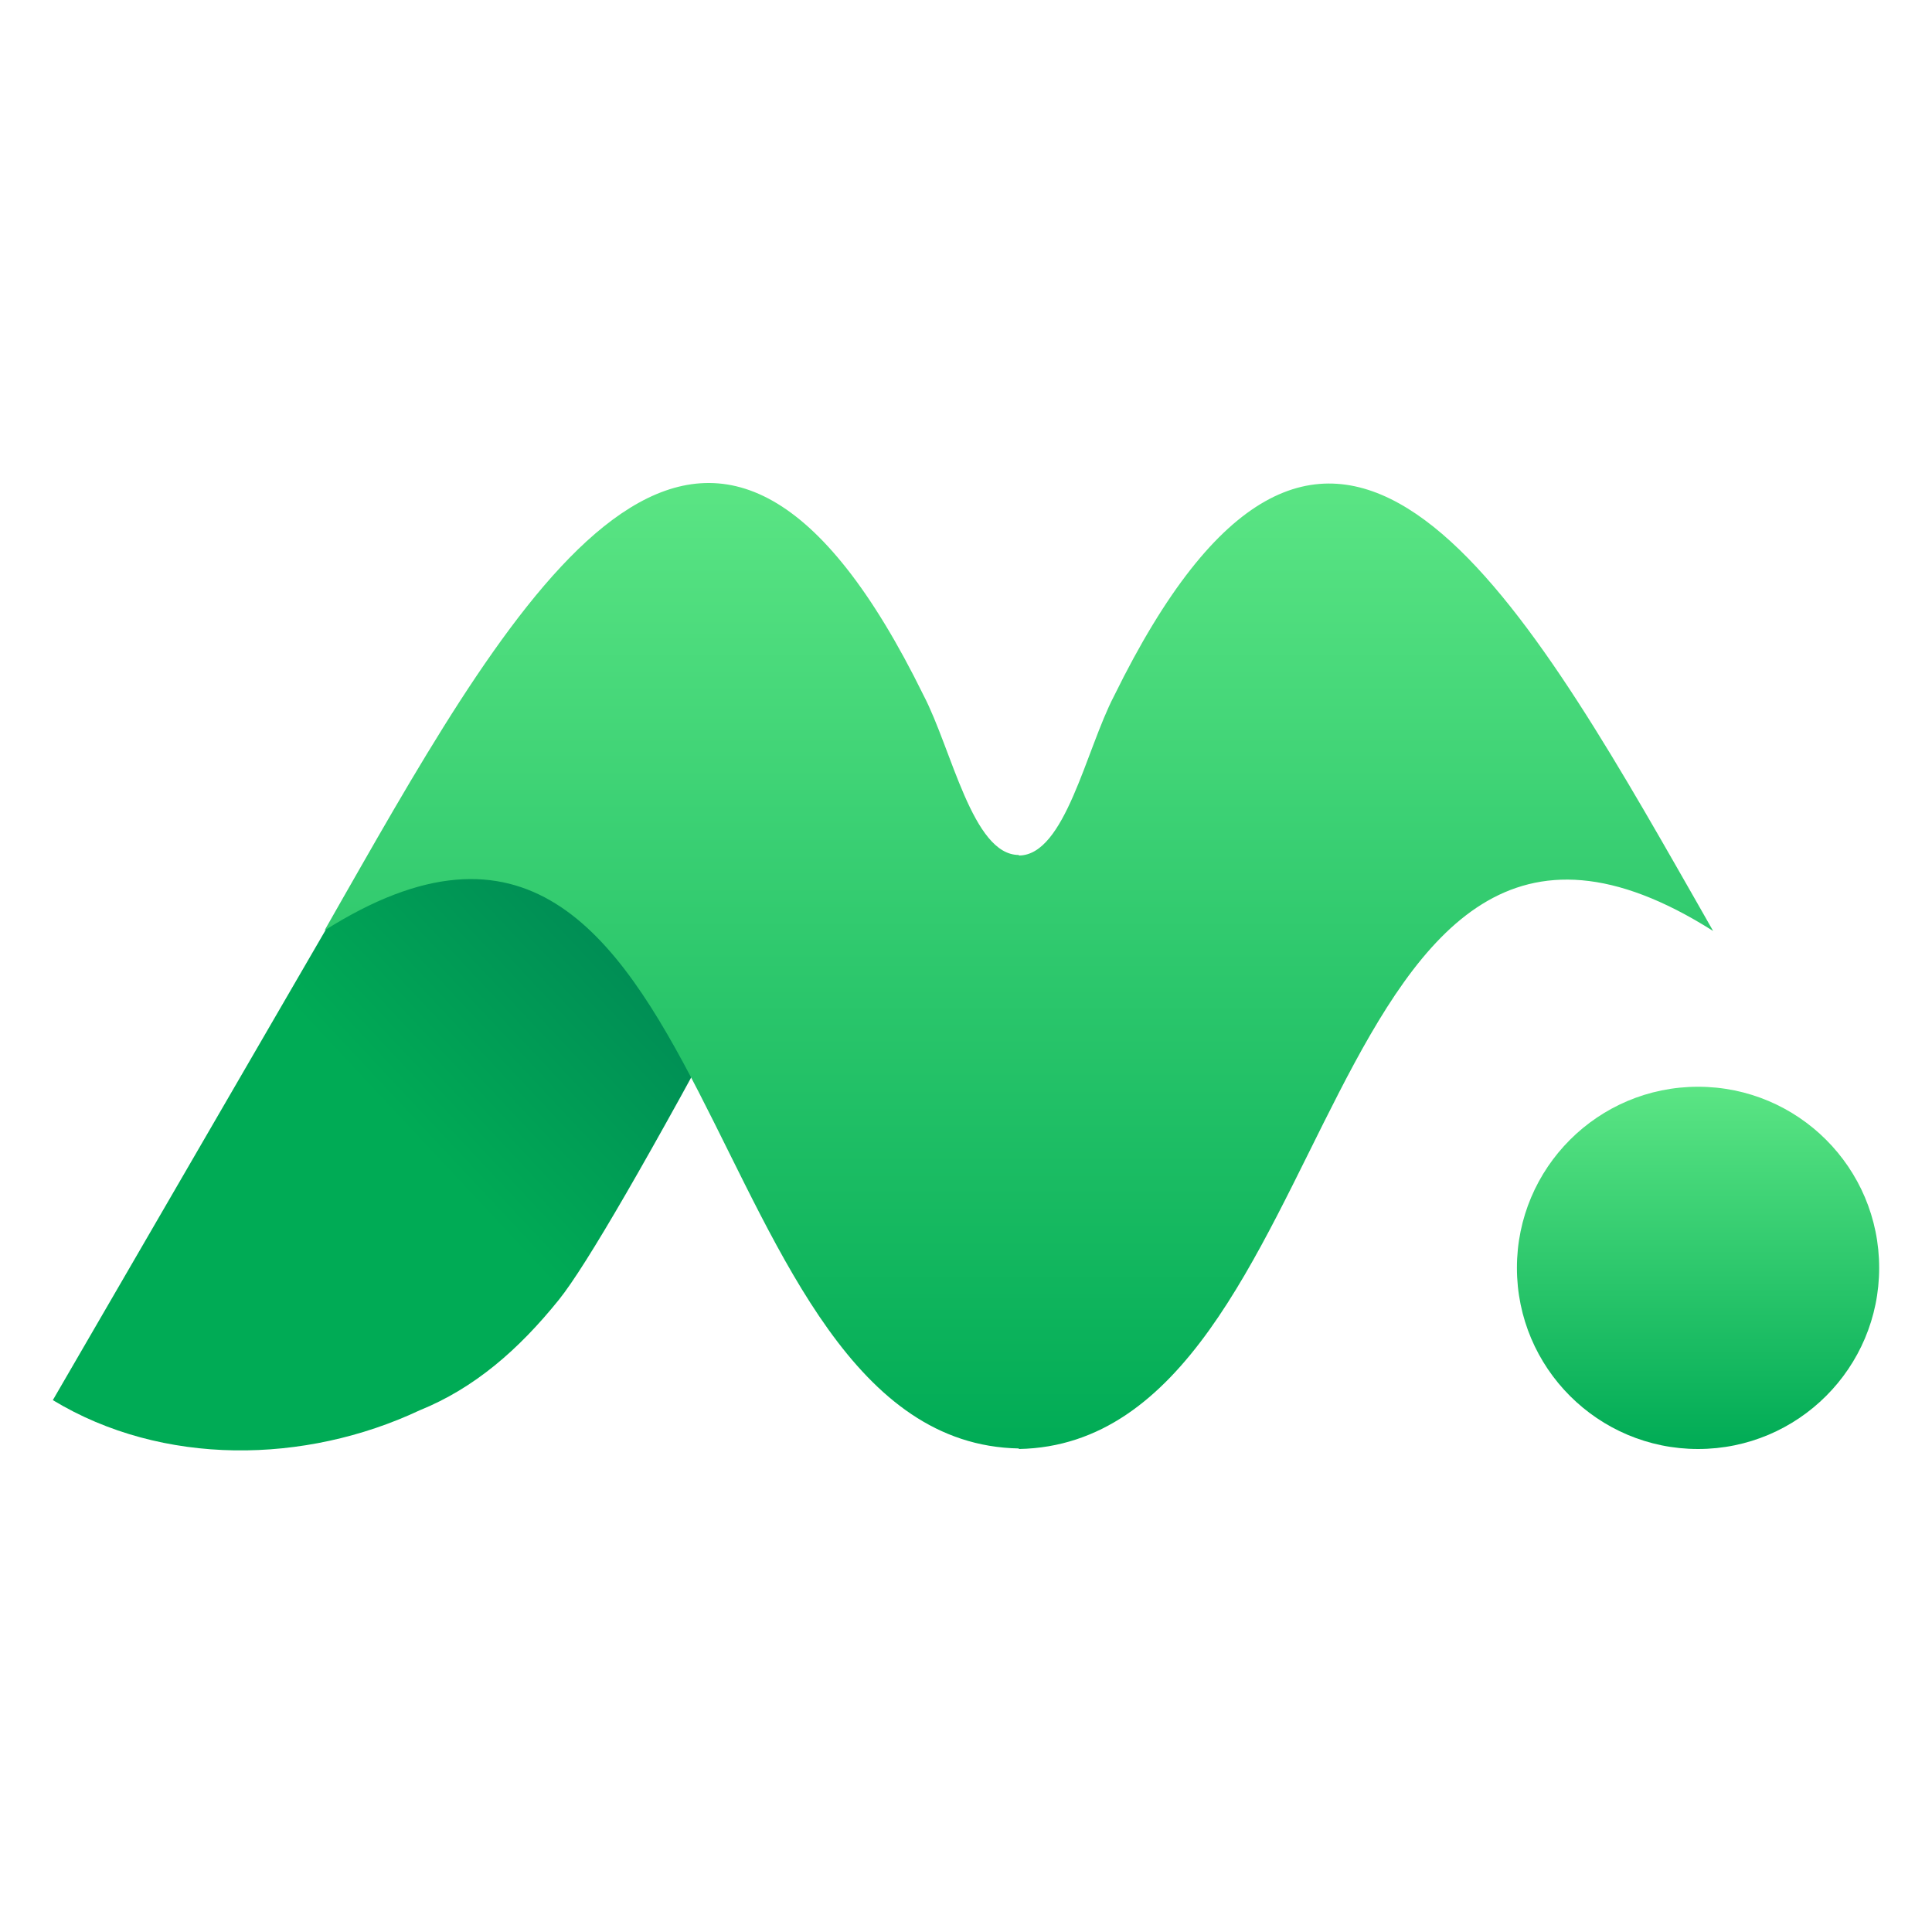
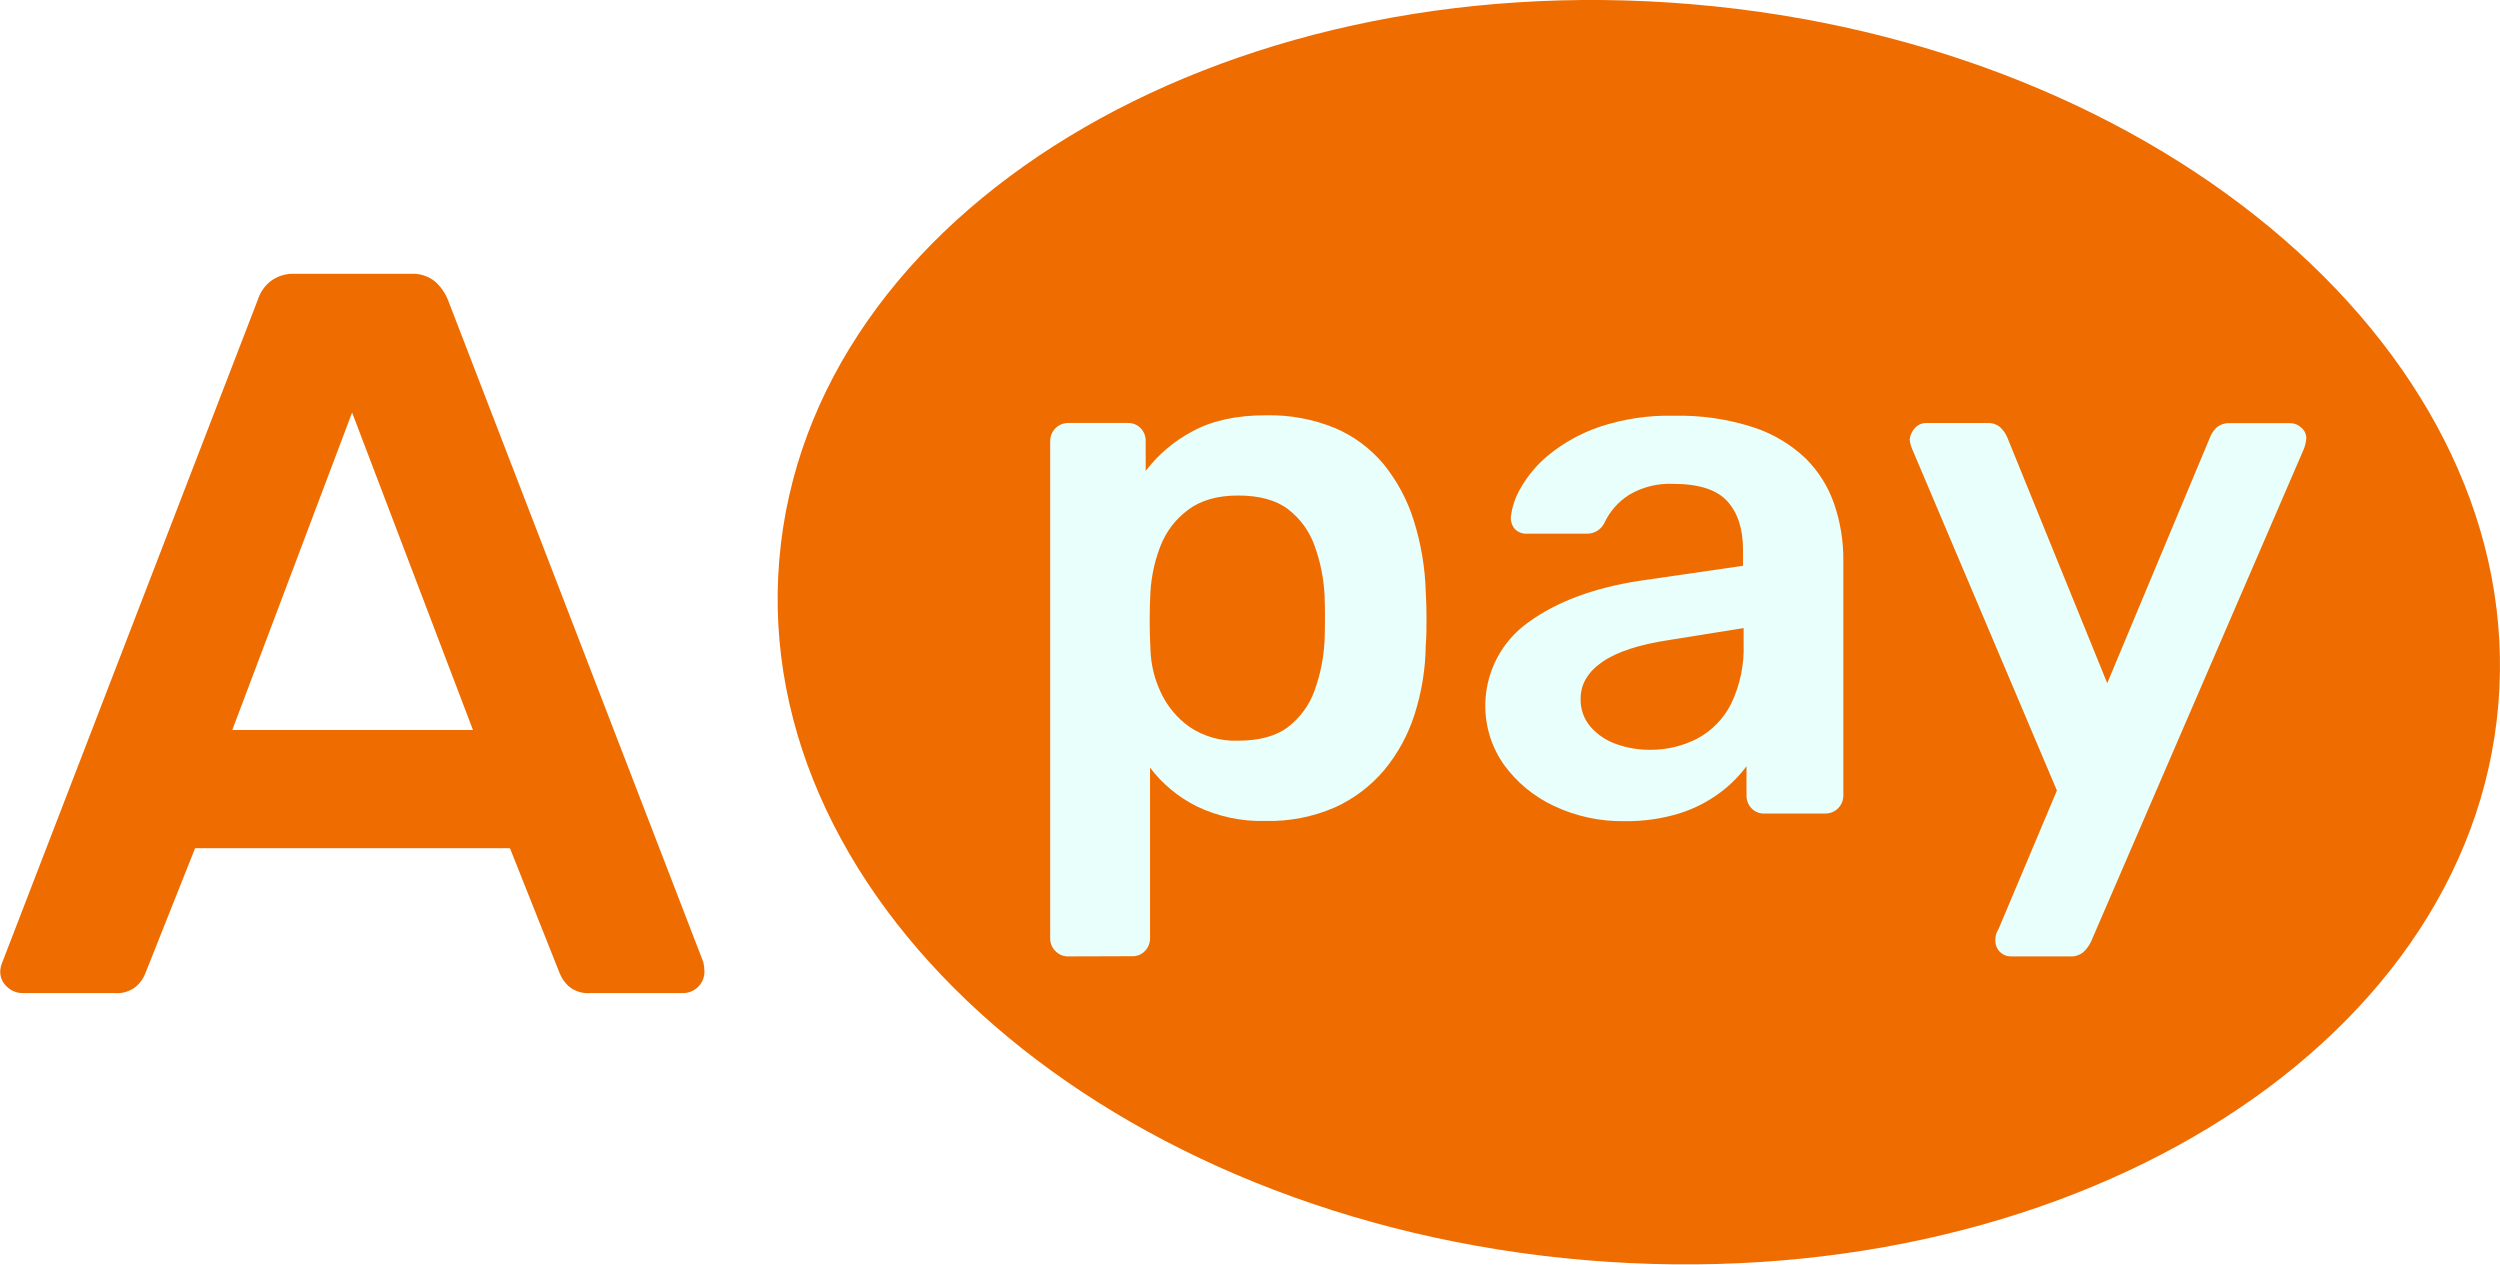
- <svg xmlns="http://www.w3.org/2000/svg" height="512" viewBox="0 0 512 512" width="512">
-   <linearGradient id="a" x1="100%" x2="50%" y1="5.663%" y2="50%">
-     <stop offset="0" stop-color="#007b55" />
-     <stop offset="1" stop-color="#00ab55" />
-   </linearGradient>
-   <linearGradient id="b" x1="50%" x2="50%" y1="0%" y2="100%">
-     <stop offset="0" stop-color="#5be584" />
-     <stop offset="1" stop-color="#00ab55" />
-   </linearGradient>
-   <g fill="none" fill-rule="evenodd" transform="translate(14 128)">
-     <path d="m92.807 83.107c44.289 22.889 46.308 23.935 46.401 23.98.012.009.642.333 44.793 23.153-26.072 48.54-42.693 77.266-49.868 86.179-10.759 13.37-22.495 23.493-36.93 29.334-30.346 14.262-68.07 14.929-97.202-2.704z" fill="url(#a)" />
-     <g fill="url(#b)">
-       <path d="m430.31 101.726c-46.271-80.956-94.1-157.228-149.043-45.344-7.516 14.383-12.995 42.337-25.267 42.337v-.142c-12.272 0-17.749-27.953-25.265-42.337-54.945-111.885-102.774-35.612-149.045 45.344-3.482 6.105-6.827 11.932-9.69 16.996 106.038-67.127 97.11 135.666 184 137.278v.142c86.891-1.611 77.962-204.405 184-137.28-2.861-5.062-6.206-10.889-9.69-16.994" />
-       <path d="m436 256c26.509 0 48-21.491 48-48s-21.491-48-48-48-48 21.491-48 48 21.491 48 48 48" />
-     </g>
-   </g>
+ <svg xmlns="http://www.w3.org/2000/svg" id="Слой_1" data-name="Слой 1" viewBox="0 0 501.7 253.74">
+   <defs>
+     <style>.cls-1{fill:#ef6c00;}.cls-2{fill:#e9fffc;}</style>
+   </defs>
+   <path class="cls-1" d="M8,322.65a4.49,4.49,0,0,1-3.08-1.24,4,4,0,0,1-1.38-3.09,4.83,4.83,0,0,1,.42-1.86l51.29-133a7.71,7.71,0,0,1,2.45-3.6,7.46,7.46,0,0,1,5-1.55h23.2a7.06,7.06,0,0,1,4.9,1.55,10,10,0,0,1,2.55,3.6l51.29,133a9.53,9.53,0,0,1,.22,1.86,4.3,4.3,0,0,1-4.26,4.33H122a6.06,6.06,0,0,1-4.36-1.34,7,7,0,0,1-1.81-2.58l-10-25.15H42.64l-10,25.15a6.75,6.75,0,0,1-1.81,2.58,6.06,6.06,0,0,1-4.36,1.34ZM50.1,269.86H98.41L74.15,206.15Z" transform="translate(-3.49 -123.36)" />
+   <ellipse class="cls-1" cx="332.37" cy="250.22" rx="126.47" ry="173.1" transform="translate(51.56 436.99) rotate(-85.17)" />
+   <path class="cls-2" d="M217.85,315.29a3.43,3.43,0,0,1-2.55-1.06,3.46,3.46,0,0,1-1.06-2.56V211.86a3.62,3.62,0,0,1,3.61-3.62h11.92a3.46,3.46,0,0,1,2.64,1.06,3.64,3.64,0,0,1,1,2.56v6a28.6,28.6,0,0,1,9.49-8q5.88-3.17,14.63-3.16a34.51,34.51,0,0,1,13.87,2.56,26,26,0,0,1,9.8,7.31,34.1,34.1,0,0,1,6,11.23,52.61,52.61,0,0,1,2.41,14.33c.1,1.71.15,3.46.15,5.27s0,3.62-.15,5.43a47.28,47.28,0,0,1-2.26,13.95,33.34,33.34,0,0,1-6.1,11.15,28.13,28.13,0,0,1-9.88,7.46,32.84,32.84,0,0,1-13.87,2.72,30,30,0,0,1-13.87-2.94,26.77,26.77,0,0,1-9.35-7.76v34.22a3.64,3.64,0,0,1-1,2.56,3.41,3.41,0,0,1-2.64,1.06ZM251.93,272q6.48,0,10.1-2.79a16,16,0,0,0,5.28-7.31,34.54,34.54,0,0,0,2-10q.15-4.53,0-9.05a34.4,34.4,0,0,0-2-9.95,16,16,0,0,0-5.28-7.31q-3.61-2.79-10.1-2.79-6.18,0-10,2.86a16.35,16.35,0,0,0-5.57,7.31,30.27,30.27,0,0,0-2,9.13c-.1,1.81-.15,3.71-.15,5.73s.05,4,.15,5.87a21.77,21.77,0,0,0,2.11,8.68,17.61,17.61,0,0,0,5.73,6.86A16.38,16.38,0,0,0,251.93,272Z" transform="translate(-3.49 -123.36)" />
+   <path class="cls-2" d="M329.43,288.15a31.86,31.86,0,0,1-14.17-3.09,26,26,0,0,1-10-8.29,20.57,20.57,0,0,1,4.9-28.5q8.6-6.26,22.46-8.37l20.66-3v-3.17q0-6.33-3.17-9.8t-10.86-3.47a16,16,0,0,0-8.81,2.19,13.43,13.43,0,0,0-5.06,5.81,3.84,3.84,0,0,1-3.46,2H310a3.22,3.22,0,0,1-2.49-.91,3.44,3.44,0,0,1-.83-2.41,14.89,14.89,0,0,1,2-5.88,23.68,23.68,0,0,1,5.73-6.71,33.08,33.08,0,0,1,10-5.51,43.82,43.82,0,0,1,14.93-2.25,48.33,48.33,0,0,1,16.05,2.33,27.7,27.7,0,0,1,10.48,6.26,23.72,23.72,0,0,1,5.73,9.2,34,34,0,0,1,1.81,11.15V283a3.59,3.59,0,0,1-3.62,3.62H357.62a3.43,3.43,0,0,1-2.64-1.05,3.65,3.65,0,0,1-1-2.57v-5.87a26,26,0,0,1-5.27,5.27,27.25,27.25,0,0,1-8.07,4.15A35.8,35.8,0,0,1,329.43,288.15Zm5.13-14.32a20.24,20.24,0,0,0,9.57-2.27,16.06,16.06,0,0,0,6.78-7,25.71,25.71,0,0,0,2.49-12V249.4l-15.08,2.42q-8.9,1.35-13.27,4.37t-4.36,7.39a8.31,8.31,0,0,0,2,5.65,12.24,12.24,0,0,0,5.2,3.47A19.67,19.67,0,0,0,334.56,273.83Z" transform="translate(-3.49 -123.36)" />
+   <path class="cls-2" d="M406.92,315.29a3.09,3.09,0,0,1-3-3,7.82,7.82,0,0,1,.07-1.12,3.62,3.62,0,0,1,.53-1.29L416.27,282l-28.95-68.3a6.92,6.92,0,0,1-.6-2.11,4,4,0,0,1,1.06-2.34,3,3,0,0,1,2.26-1h12.21a3.68,3.68,0,0,1,2.71.91,6.14,6.14,0,0,1,1.36,2l20.05,49.3L447,211.11a5.25,5.25,0,0,1,1.37-2,3.89,3.89,0,0,1,2.71-.83h12.06a3.15,3.15,0,0,1,2.18.91,2.75,2.75,0,0,1,1,2.11,7,7,0,0,1-.6,2.41l-42.66,98.75a7.17,7.17,0,0,1-1.51,2,3.91,3.91,0,0,1-2.71.83Z" transform="translate(-3.49 -123.36)" />
</svg>
